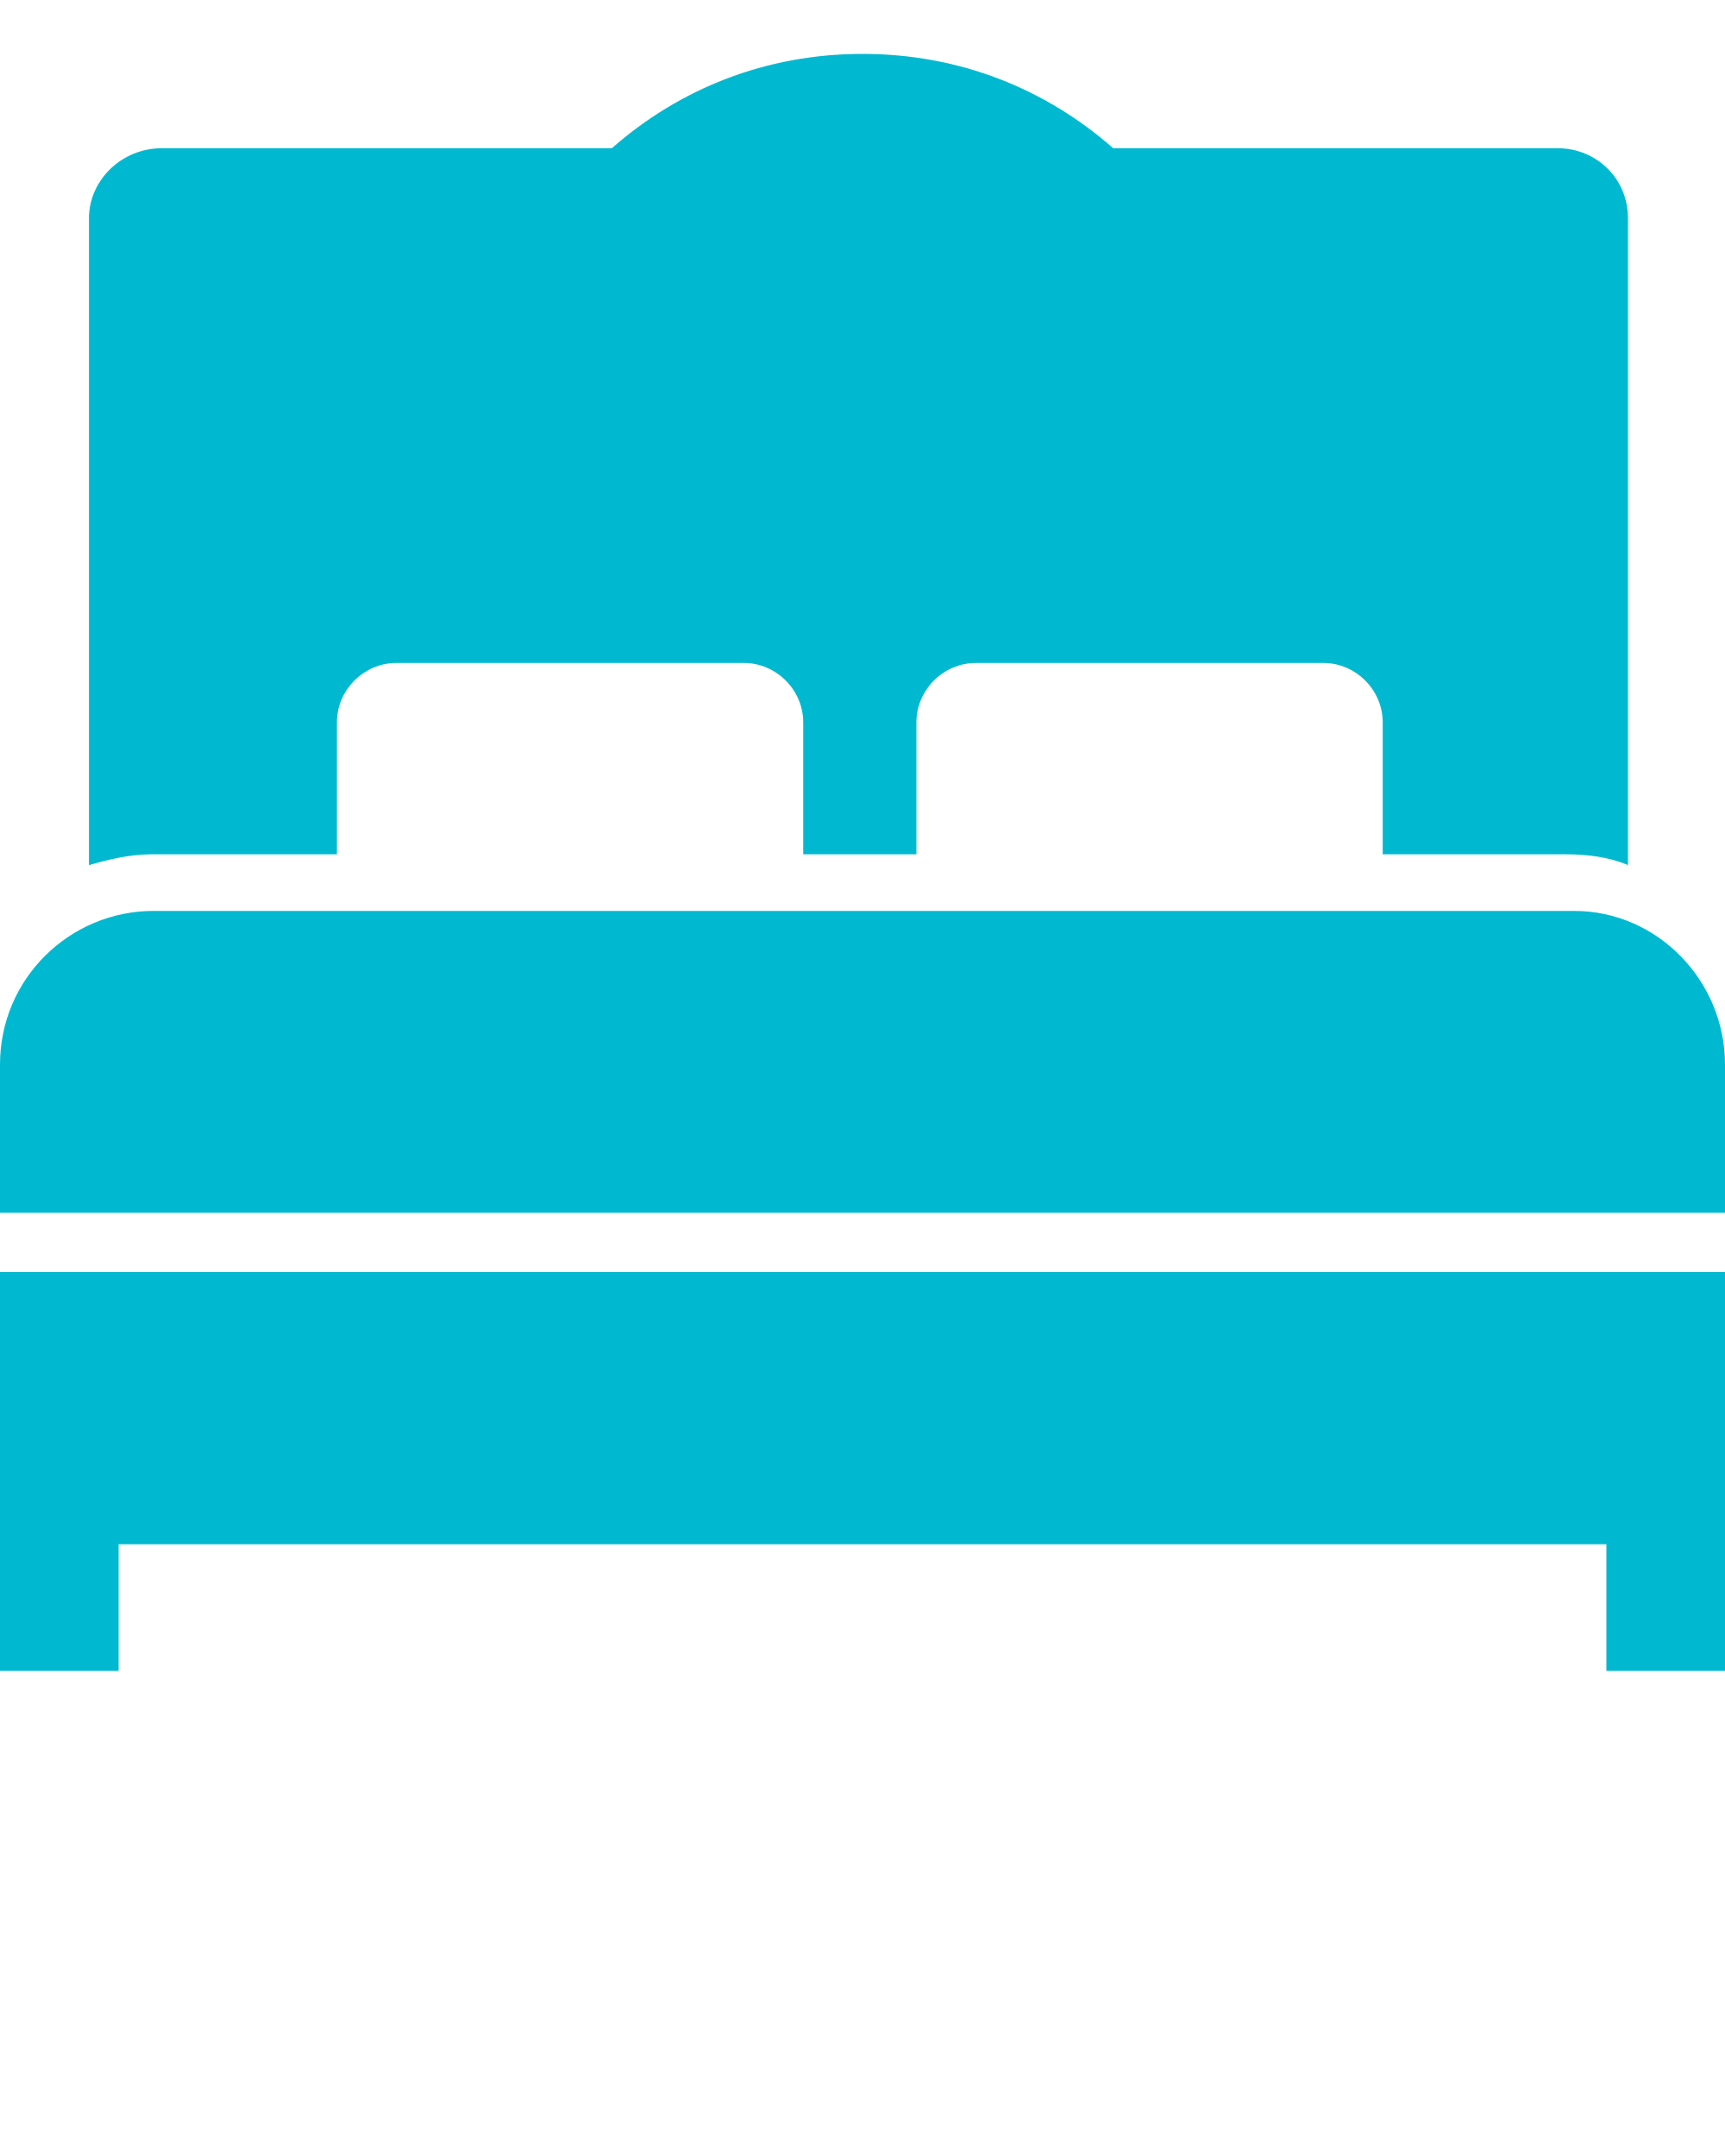
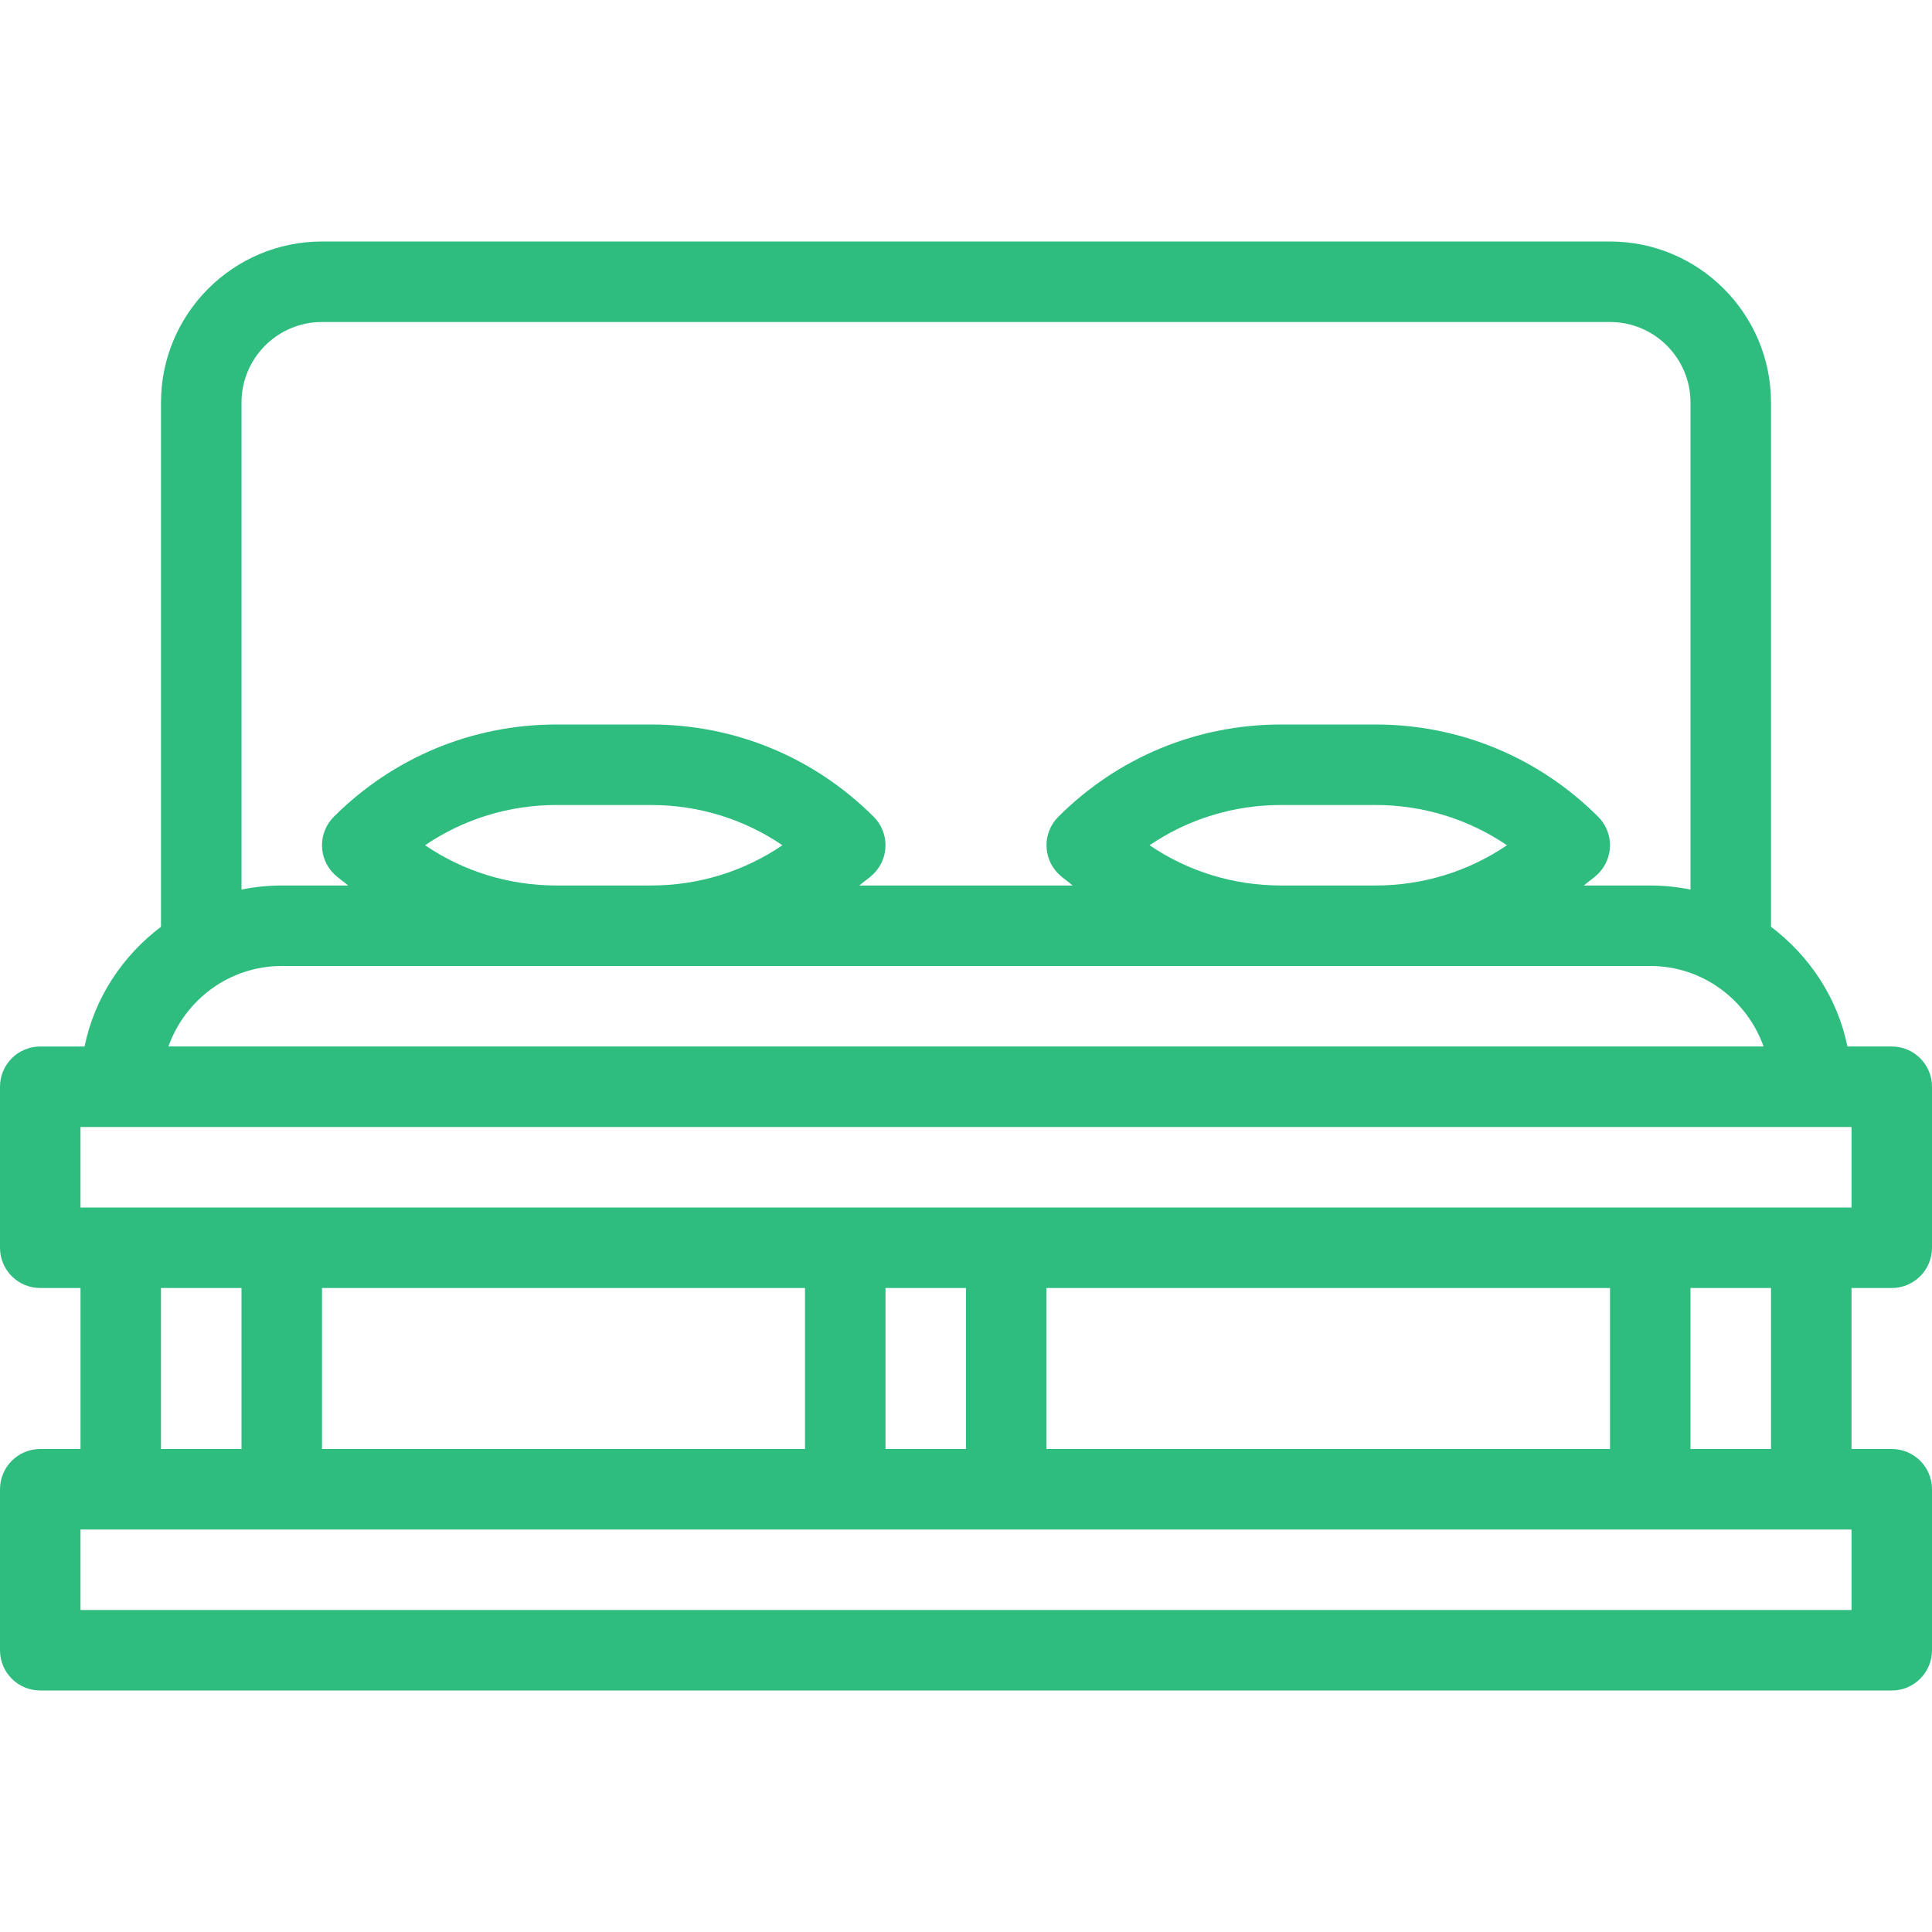
- <svg xmlns="http://www.w3.org/2000/svg" version="1.1" x="0px" y="0px" viewBox="0 0 64 80" style="enable-background:new 0 0 64 64;" xml:space="preserve">
+ <svg xmlns="http://www.w3.org/2000/svg" version="1.1" id="Capa_1" x="0px" y="0px" viewBox="0 0 512 512" style="enable-background:new 0 0 512 512;" xml:space="preserve">
  <g>
    <g>
-       <g>
-         <path fill="#00b9d1" d="M12.5,31.7v-4.9c0-1.2,1-2.2,2.2-2.2h12.9c1.2,0,2.2,1,2.2,2.2v4.9h4.2v-4.9c0-1.2,1-2.2,2.2-2.2h12.9     c1.2,0,2.2,1,2.2,2.2v4.9h6.8c0.8,0,1.6,0.1,2.3,0.4v-24c0-1.5-1.2-2.6-2.6-2.6H41.3C38.8,3.3,35.6,2,32,2     c-3.6,0-6.8,1.3-9.3,3.5H6c-1.5,0-2.7,1.2-2.7,2.6v24c0.7-0.2,1.5-0.4,2.3-0.4H12.5z" />
-       </g>
-       <g>
-         <path fill="#00b9d1" d="M64,39.5c0-3.1-2.5-5.7-5.6-5.7H5.7c-3.1,0-5.7,2.5-5.7,5.7v5.5h64V39.5z" />
-       </g>
-       <g>
-         <polygon fill="#00b9d1" points="0,47.2 0,62 4.4,62 4.4,57.3 59.6,57.3 59.6,62 64,62 64,47.2" />
-       </g>
+       <path fill="#2ebd7f" d="M501.333,341.333c5.896,0,10.667-4.771,10.667-10.667V288c0-5.896-4.771-10.667-10.667-10.667h-11.745    c-2.637-12.938-10.089-24.038-20.255-31.732V106.667c0-23.531-19.146-42.667-42.667-42.667H85.333    c-23.521,0-42.667,19.135-42.667,42.667v138.935c-10.167,7.694-17.619,18.794-20.255,31.732H10.667C4.771,277.333,0,282.104,0,288    v42.667c0,5.896,4.771,10.667,10.667,10.667h10.667V384H10.667C4.771,384,0,388.771,0,394.667v42.667    C0,443.229,4.771,448,10.667,448h490.667c5.896,0,10.667-4.771,10.667-10.667v-42.667c0-5.896-4.771-10.667-10.667-10.667h-10.667    v-42.667H501.333z M64,106.667c0-11.76,9.563-21.333,21.333-21.333h341.333c11.771,0,21.333,9.573,21.333,21.333v129.079    c-3.448-0.703-7.013-1.079-10.667-1.079h-17.596c1.233-1.096,2.626-1.949,3.805-3.125c2-2,3.125-4.708,3.125-7.542    s-1.125-5.542-3.125-7.542C407.75,200.688,386.792,192,364.5,192h-25c-22.292,0-43.25,8.688-59.042,24.458    c-2,2-3.125,4.708-3.125,7.542s1.125,5.542,3.125,7.542c1.178,1.176,2.572,2.029,3.805,3.125h-56.526    c1.233-1.096,2.626-1.949,3.805-3.125c2-2,3.125-4.708,3.125-7.542s-1.125-5.542-3.125-7.542    C215.75,200.688,194.792,192,172.5,192h-25c-22.292,0-43.25,8.688-59.042,24.458c-2,2-3.125,4.708-3.125,7.542    s1.125,5.542,3.125,7.542c1.178,1.176,2.572,2.029,3.805,3.125H74.667c-3.654,0-7.219,0.376-10.667,1.079V106.667z M399.354,224    c-10.208,6.938-22.25,10.667-34.854,10.667h-25c-12.604,0-24.646-3.729-34.854-10.667c10.208-6.938,22.25-10.667,34.854-10.667h25    C377.104,213.333,389.146,217.063,399.354,224z M207.354,224c-10.208,6.938-22.25,10.667-34.854,10.667h-25    c-12.604,0-24.646-3.729-34.854-10.667c10.208-6.938,22.25-10.667,34.854-10.667h25C185.104,213.333,197.146,217.063,207.354,224z     M74.667,256h362.667c13.888,0,25.617,8.944,30.035,21.333H44.632C49.049,264.944,60.779,256,74.667,256z M490.667,426.667H21.333    v-21.333h469.333V426.667z M42.667,384v-42.667H64V384H42.667z M85.333,384v-42.667h128V384H85.333z M234.667,384v-42.667H256V384    H234.667z M277.333,384v-42.667h149.333V384H277.333z M448,384v-42.667h21.333V384H448z M21.333,320v-21.333h469.333V320H21.333z" />
    </g>
  </g>
+   <g>
+ </g>
+   <g>
+ </g>
+   <g>
+ </g>
+   <g>
+ </g>
+   <g>
+ </g>
+   <g>
+ </g>
+   <g>
+ </g>
+   <g>
+ </g>
+   <g>
+ </g>
+   <g>
+ </g>
+   <g>
+ </g>
+   <g>
+ </g>
+   <g>
+ </g>
+   <g>
+ </g>
+   <g>
+ </g>
</svg>
